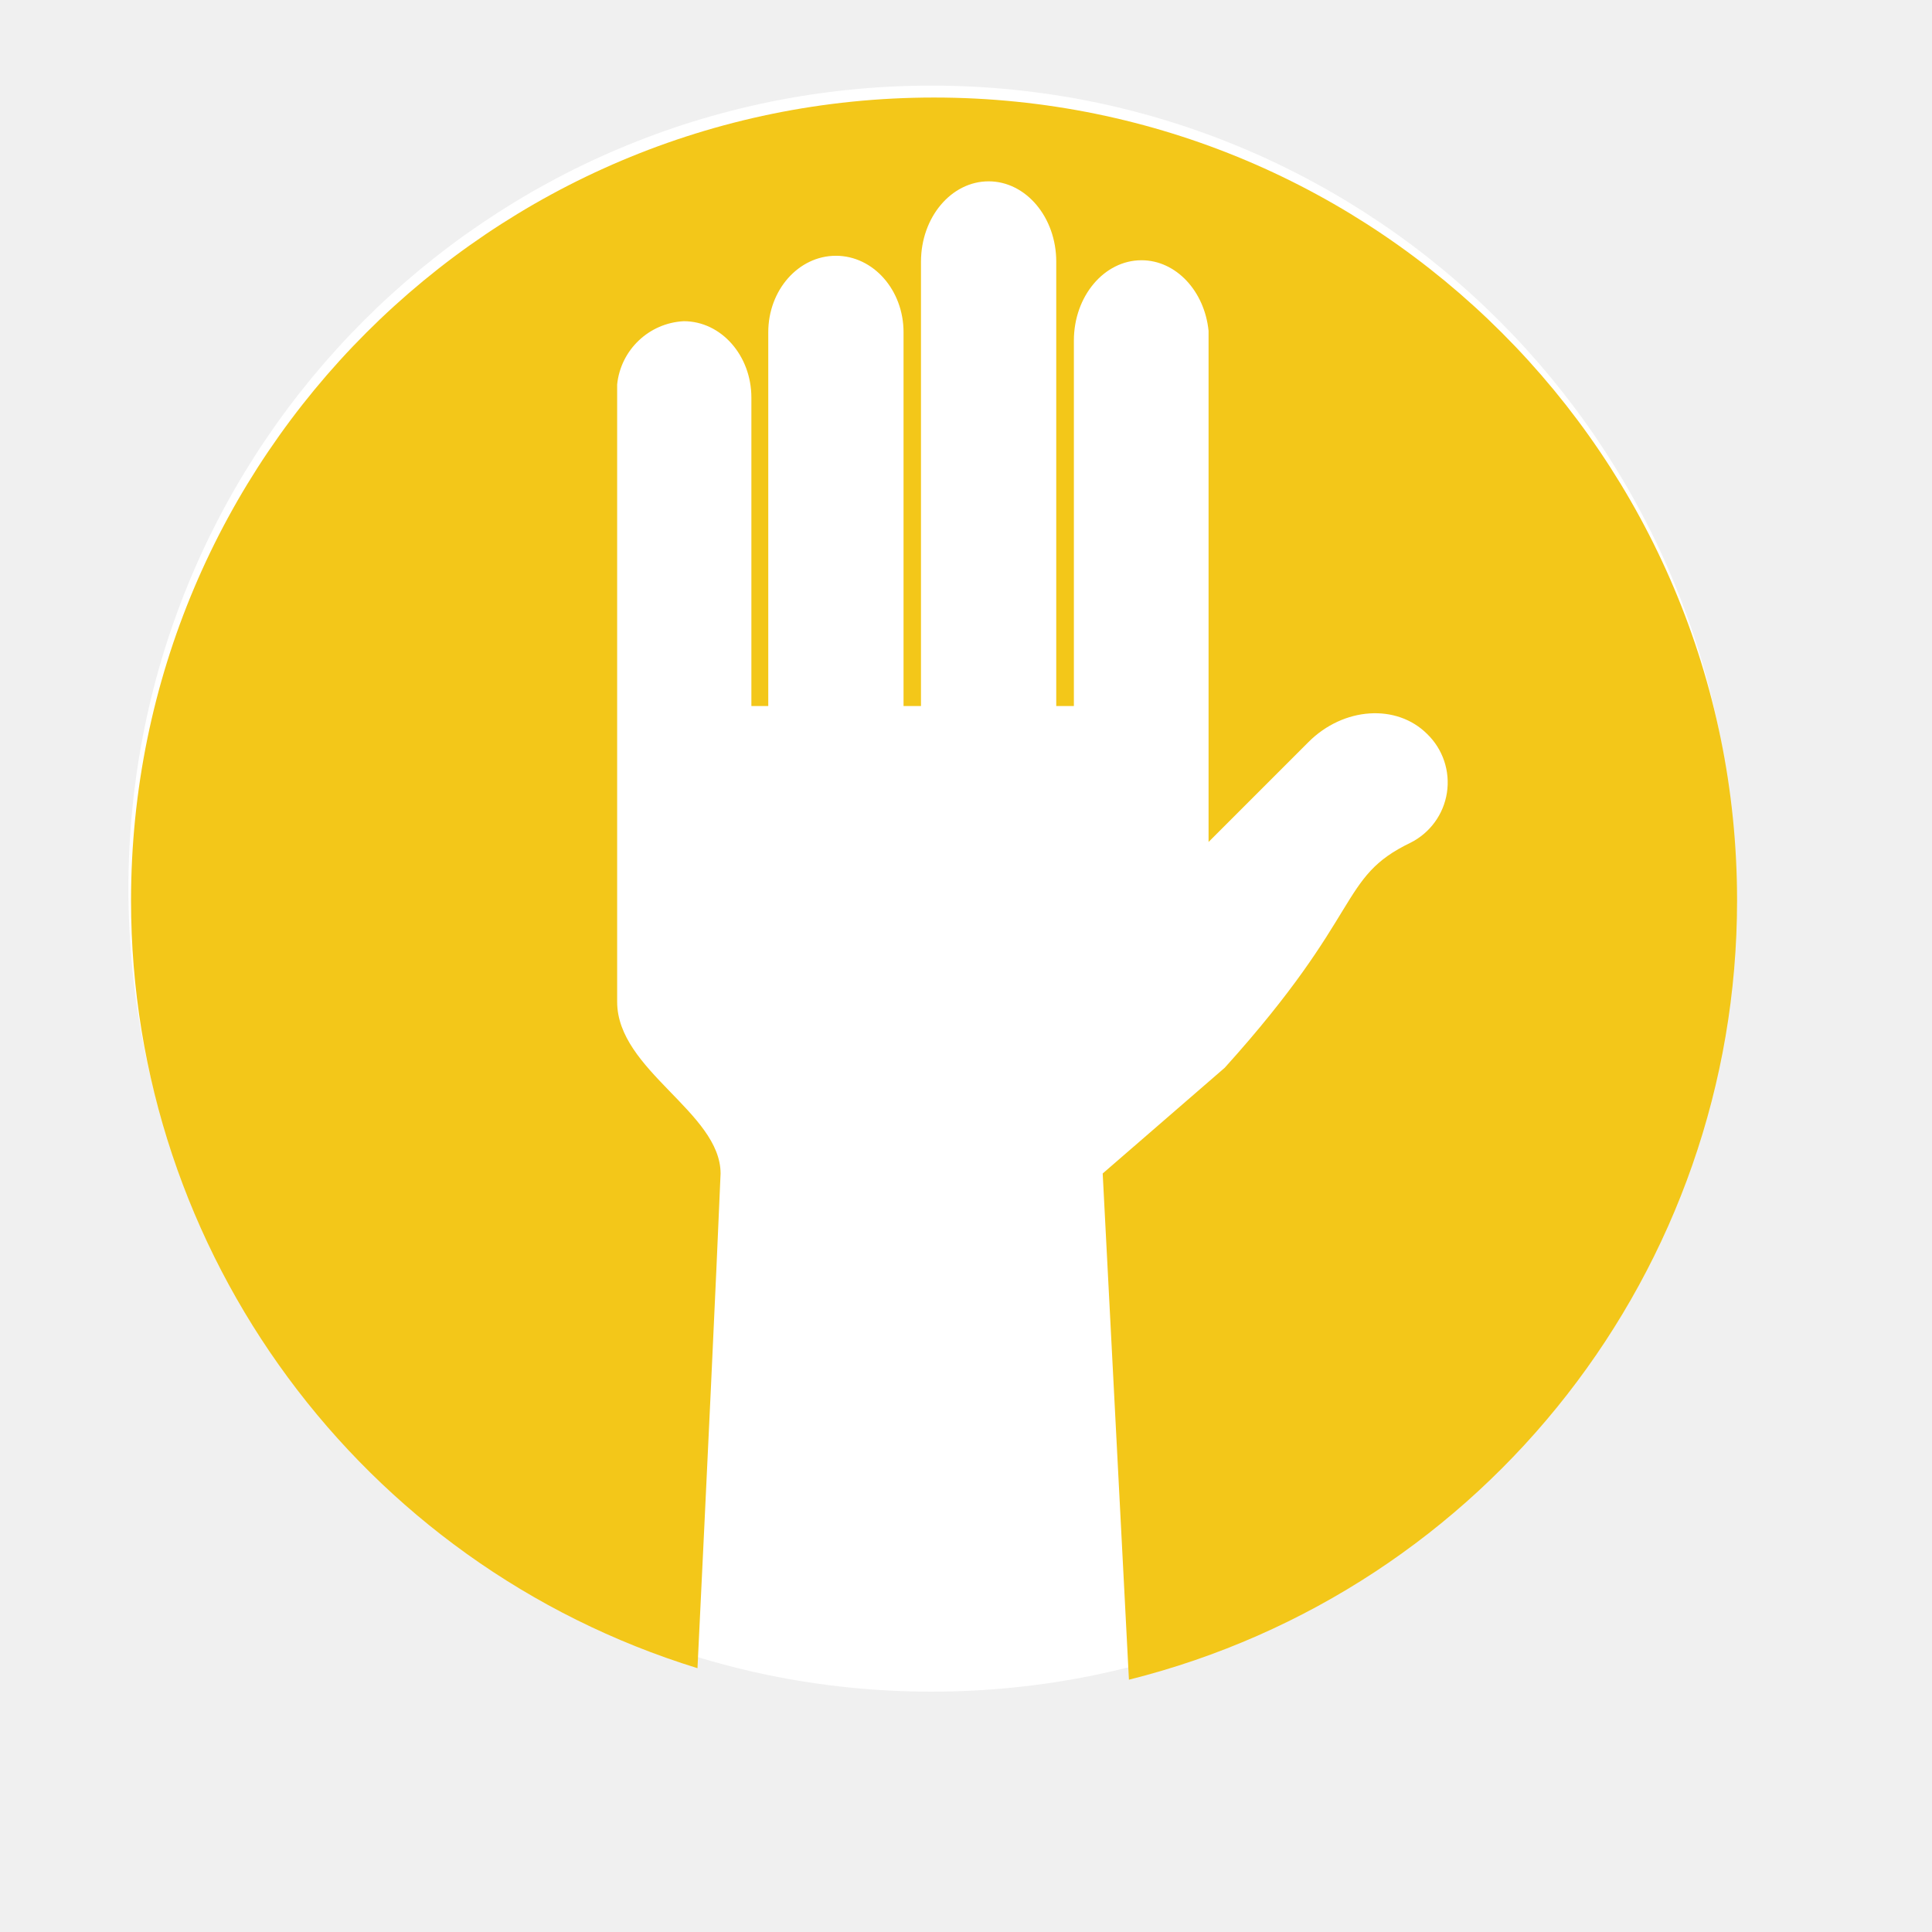
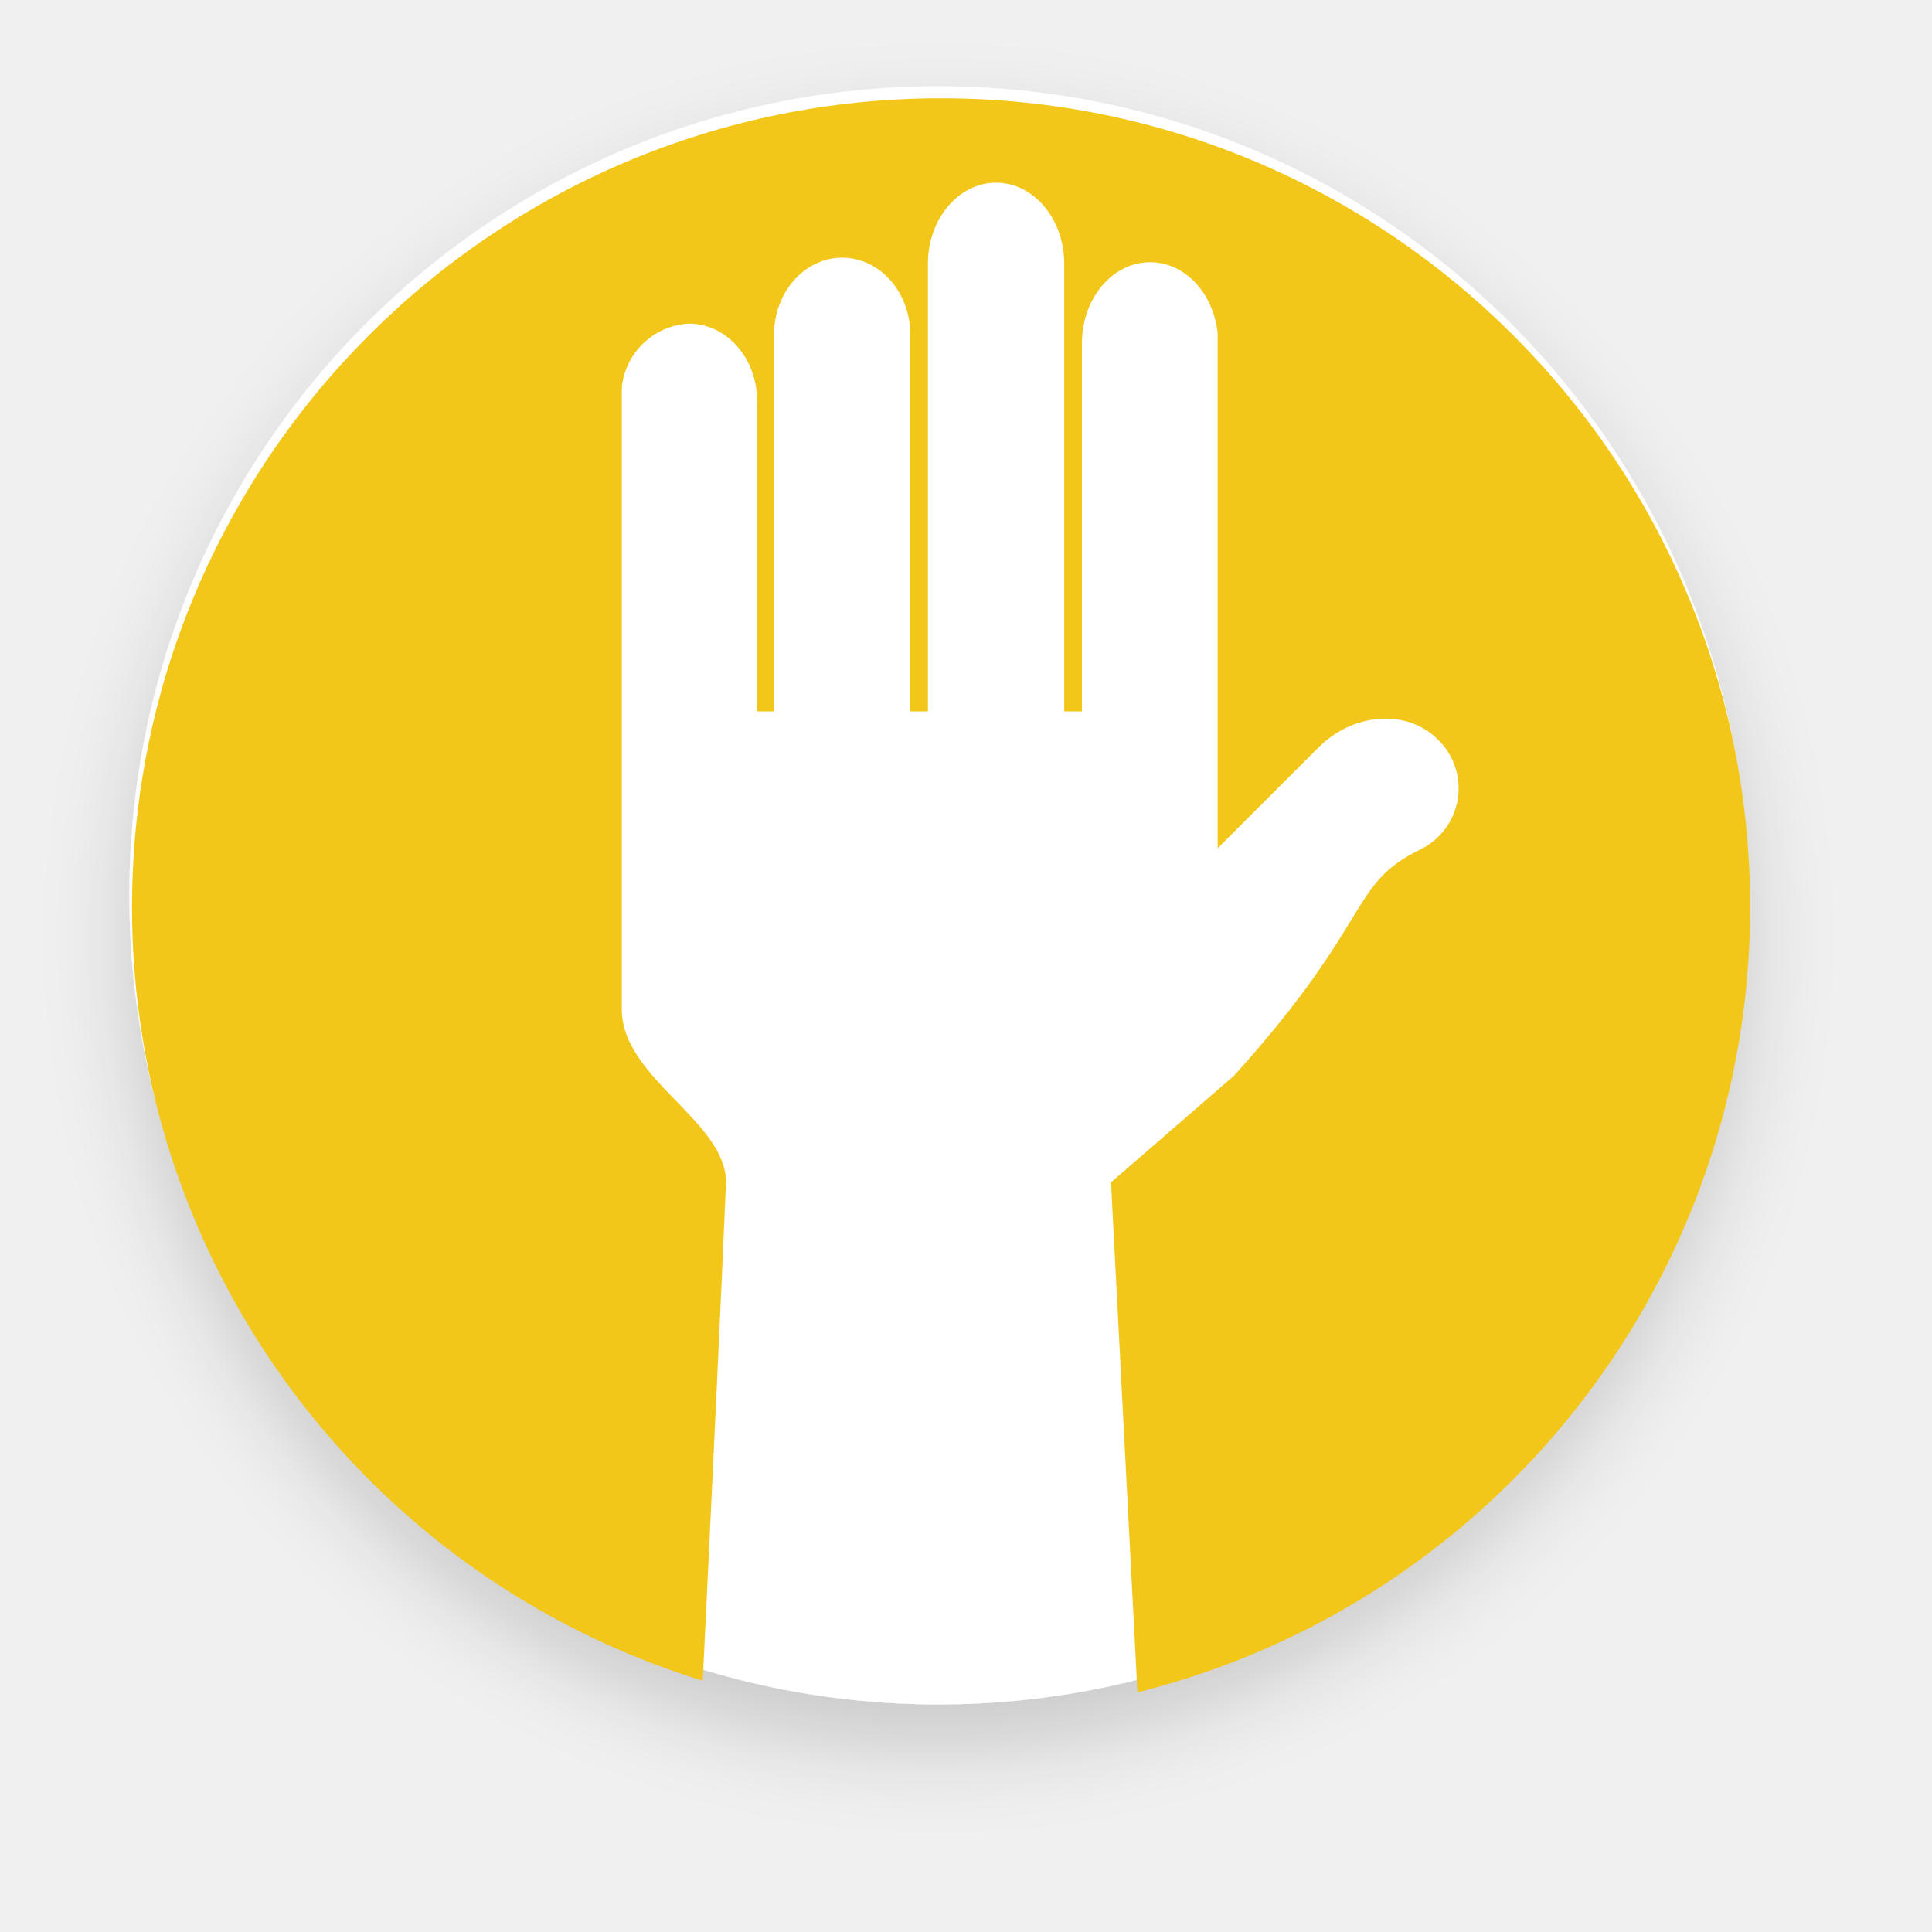
- <svg xmlns="http://www.w3.org/2000/svg" width="135.407" height="135.407">
-   <g transform="translate(9 6)">
-     <circle cx="56.281" cy="56.281" fill="#fff" r="56.281" />
-     <path d="M112.745 57.117A56.281 56.281 0 0056.465.836 56.281 56.281 0 00.184 57.117a56.3 56.3 0 0039.7 53.8c.654-13.453 1.309-27.243 1.619-34.667 0-4.287-7.249-7.232-7.249-12.039V20.943a4.948 4.948 0 014.667-4.431c2.619 0 4.741 2.4 4.741 5.358v21.615h1.183v-26.2c0-2.96 2.123-5.359 4.741-5.359s4.74 2.4 4.74 5.359v26.2h1.223V12.342c0-3.111 2.122-5.633 4.74-5.633s4.74 2.522 4.74 5.633v31.143h1.235V17.873c0-3.111 2.122-5.633 4.74-5.633 2.422 0 4.42 2.162 4.7 4.95v35.821l7.007-7.008c2.451-2.451 6.176-2.7 8.319-.555a4.726 4.726 0 01-1.172 7.616c-5.087 2.45-3.2 4.888-13.02 15.77l-8.554 7.412 1.839 35.479a56.3 56.3 0 0042.622-54.608z" fill="#f3c719" />
-     <circle cx="56.281" cy="56.281" fill="none" r="56.281" />
+ <svg xmlns="http://www.w3.org/2000/svg" width="134.395" height="134.395">
+   <defs>
+     <filter id="prefix__a" x="0" y="0" width="134.395" height="134.395" filterUnits="userSpaceOnUse">
+       <feOffset dy="3" />
+       <feGaussianBlur stdDeviation="3" result="b" />
+       <feFlood flood-opacity=".161" />
+       <feComposite operator="in" in2="b" />
+       <feComposite in="SourceGraphic" />
+     </filter>
+   </defs>
+   <g filter="url(#prefix__a)">
+     <circle cx="56.281" cy="56.281" fill="#fff" r="56.281" transform="translate(9 6)" />
  </g>
+   <path d="M121.745 63.117a56.281 56.281 0 00-56.28-56.281A56.281 56.281 0 009.184 63.117a56.3 56.3 0 0039.7 53.8c.654-13.453 1.309-27.243 1.619-34.667 0-4.287-7.249-7.232-7.249-12.039V26.943a4.948 4.948 0 014.667-4.431c2.619 0 4.741 2.4 4.741 5.358v21.615h1.183v-26.2c0-2.96 2.123-5.359 4.741-5.359s4.74 2.4 4.74 5.359v26.2h1.223V18.342c0-3.111 2.122-5.633 4.74-5.633s4.74 2.522 4.74 5.633v31.143h1.235V23.873c0-3.111 2.122-5.633 4.74-5.633 2.422 0 4.42 2.162 4.7 4.95v35.821l7.007-7.008c2.451-2.451 6.176-2.7 8.319-.555a4.726 4.726 0 01-1.172 7.616c-5.087 2.45-3.2 4.888-13.02 15.77l-8.554 7.412 1.839 35.479a56.3 56.3 0 0042.622-54.608z" fill="#f3c719" />
</svg>
